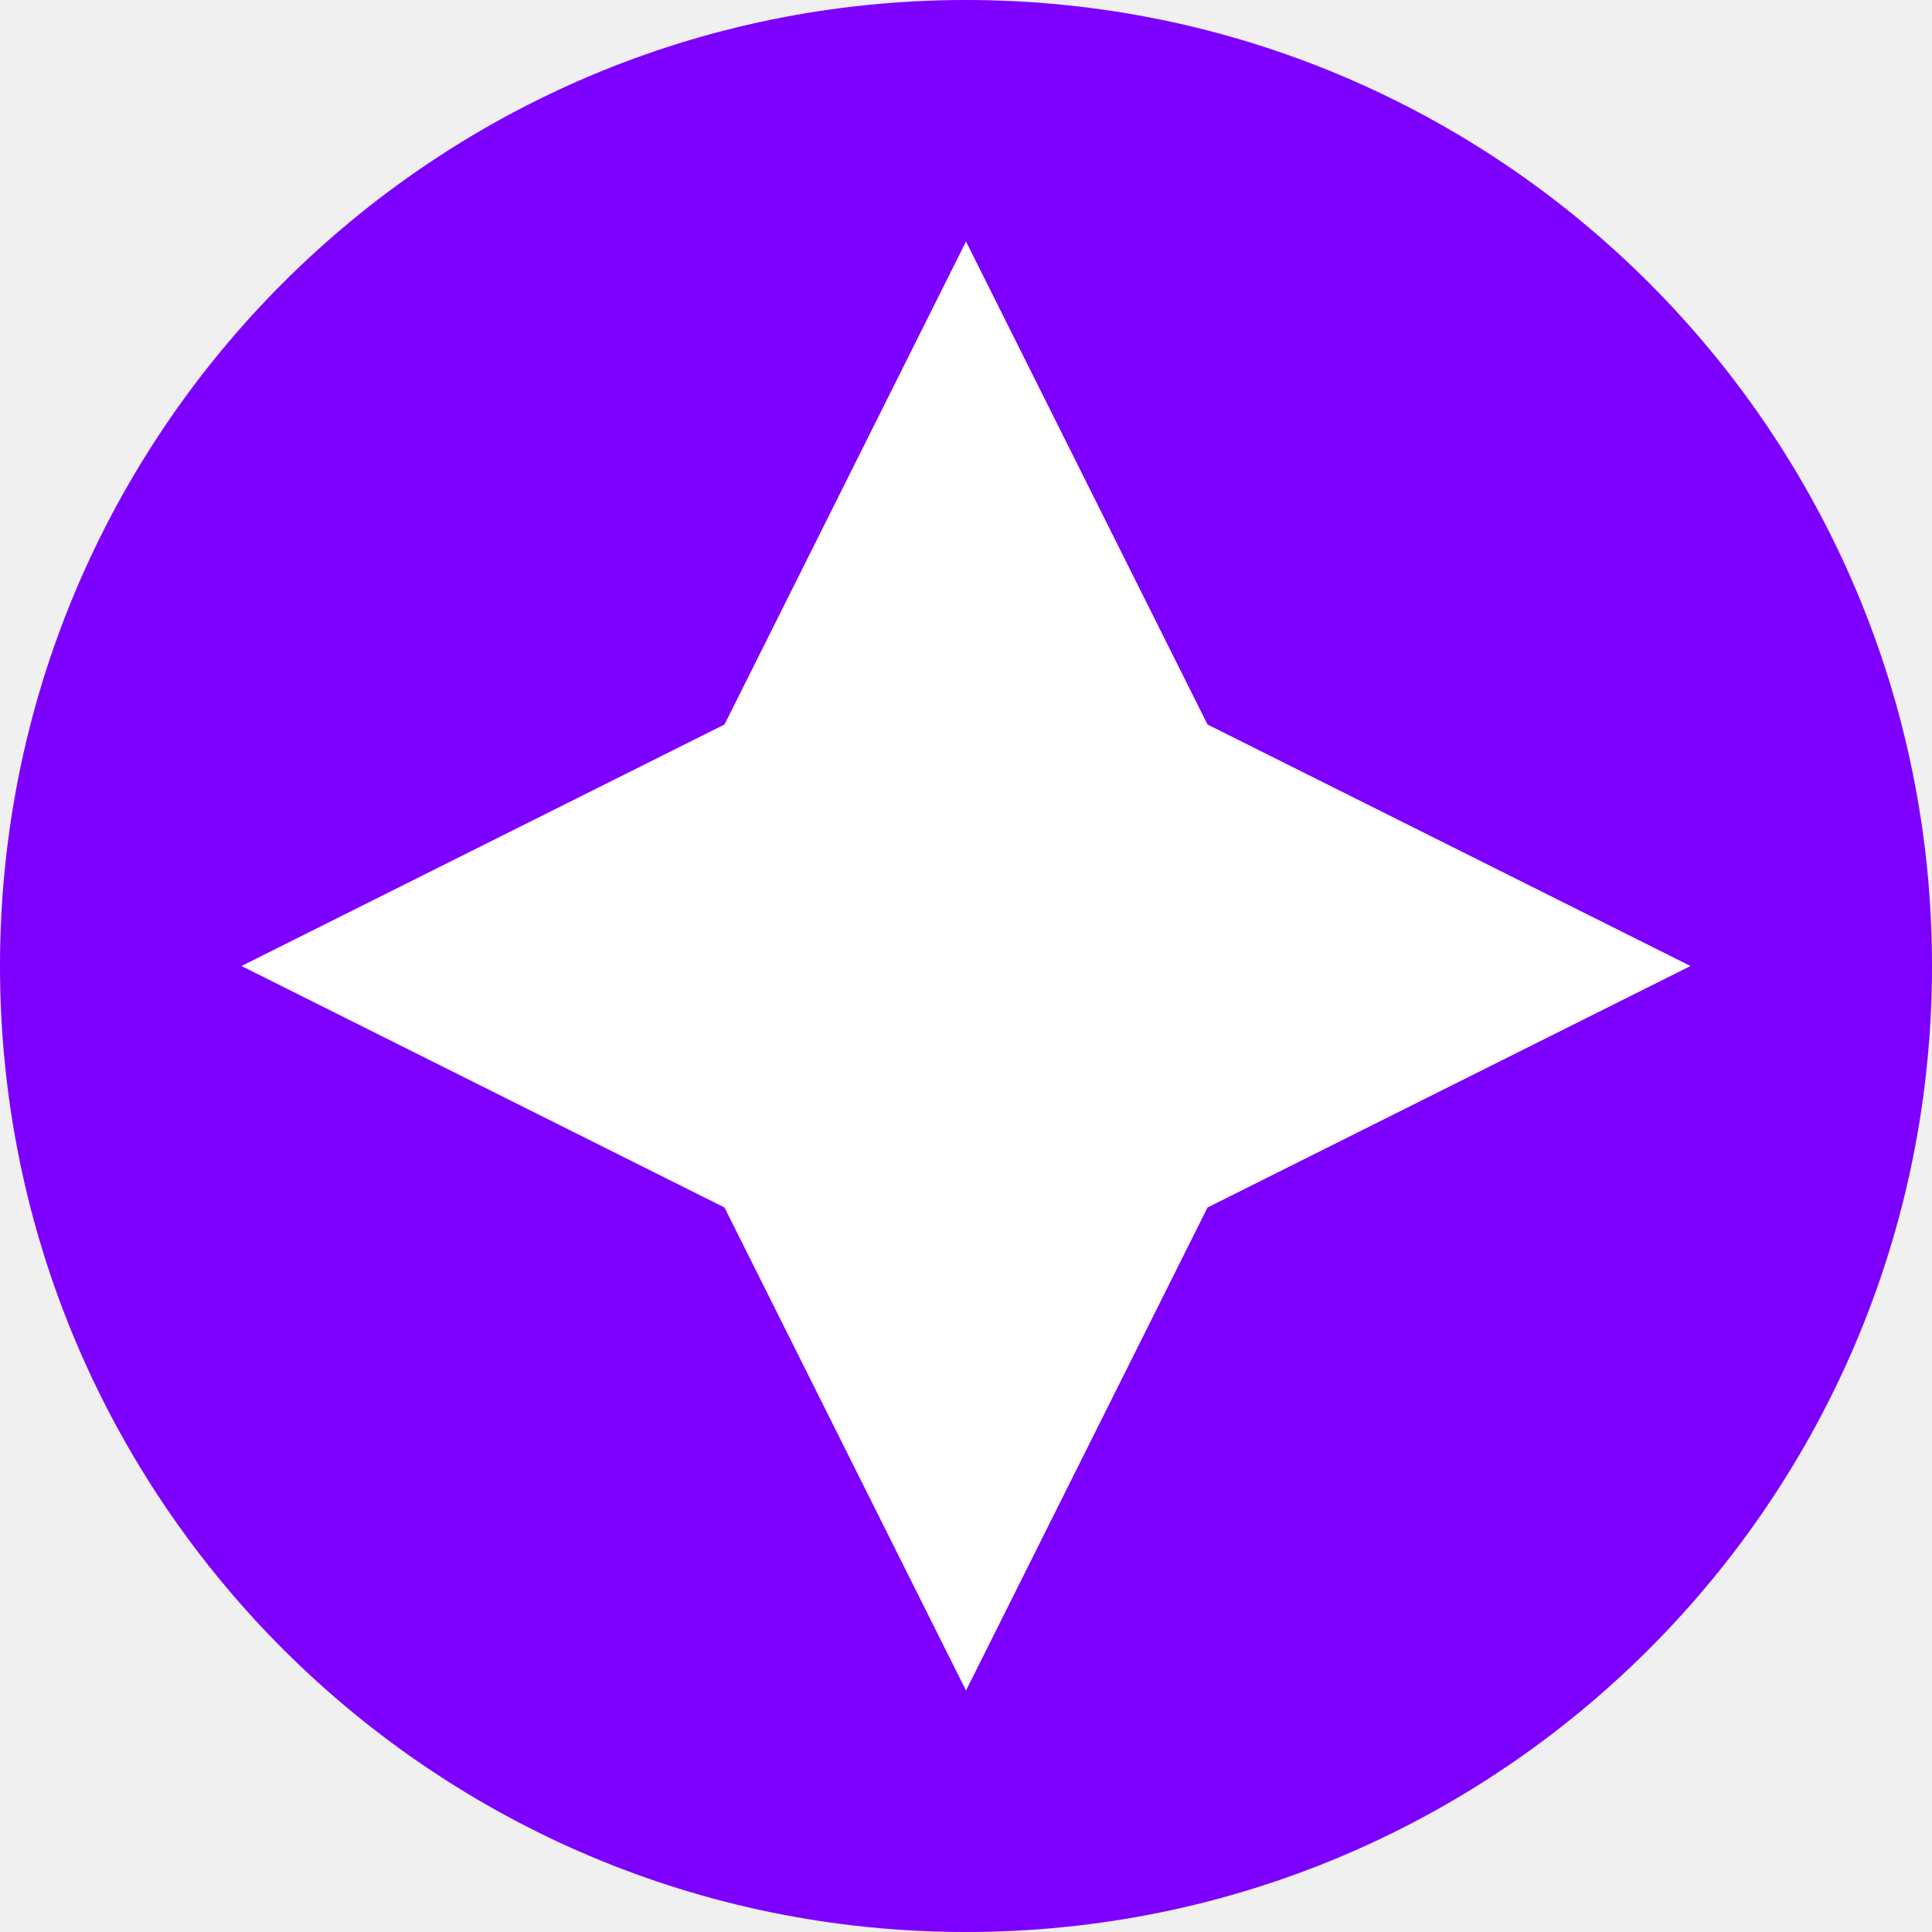
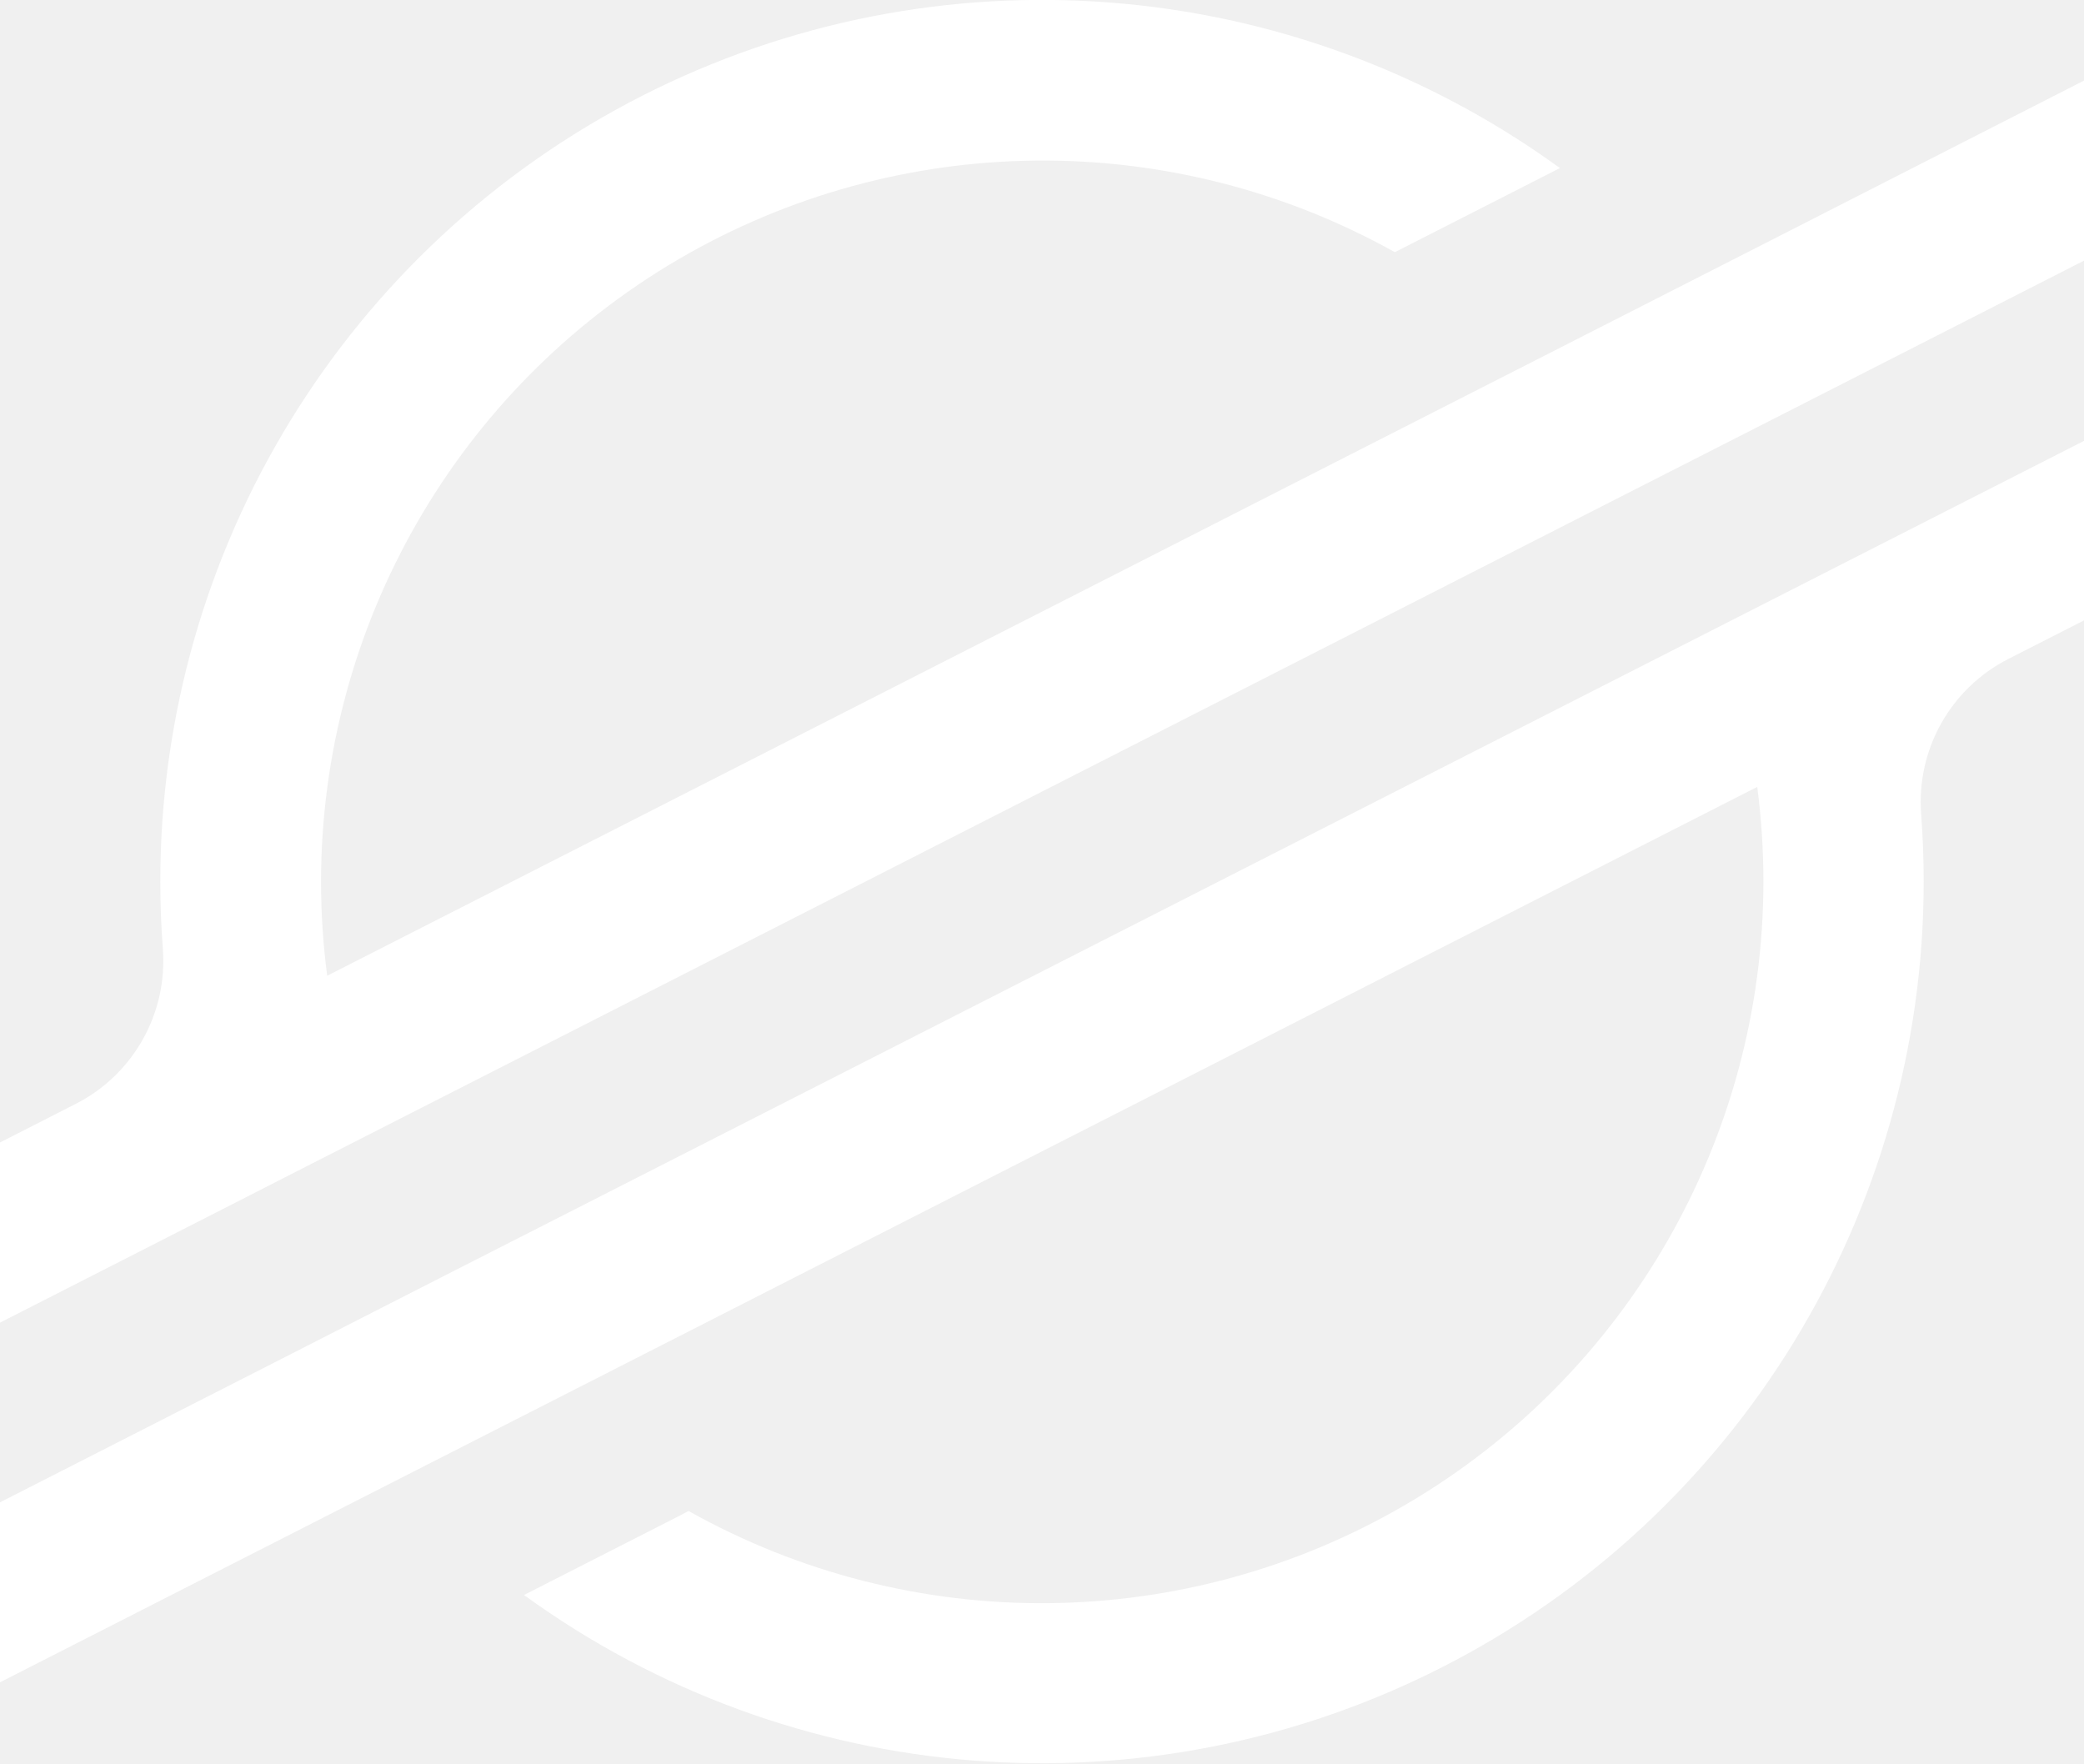
- <svg xmlns="http://www.w3.org/2000/svg" width="32" height="32" viewBox="0 0 32 32" fill="none">
-   <circle cx="16" cy="16" r="16" fill="#7D00FF" />
-   <path d="M16 4L20 12L28 16L20 20L16 28L12 20L4 16L12 12L16 4Z" fill="white" />
+ <svg xmlns="http://www.w3.org/2000/svg" viewBox="0 0 236.36 200">
+   <g id="Layer_2" data-name="Layer 2">
+     <g id="Layer_1-2" data-name="Layer 1">
+       <path d="M203,26.16l-28.46,14.5-137.43,70a82.49,82.49,0,0,1-.7-10.69A81.87,81.87,0,0,1,158.2,28.6l16.29-8.3,2.43-1.24A100,100,0,0,0,18.18,100q0,3.82.29,7.61a18.19,18.19,0,0,1-9.88,17.58L0,129.57V150l25.29-12.89,0,0,8.19-4.18,8.07-4.11v0L186.43,55l16.28-8.29,33.65-17.15V9.14Z" style="fill: white;" />
+       <path d="M236.36,50,49.78,145,33.5,153.31,0,170.38v20.41l33.27-16.95,28.46-14.5L199.3,89.24A83.45,83.45,0,0,1,200,100,81.87,81.87,0,0,1,78.09,171.36l-1,.53-17.66,9A100,100,0,0,0,218.18,100c0-2.57-.1-5.14-.29-7.68a18.2,18.2,0,0,1,9.87-17.58l8.6-4.38Z" style="fill: white;" />
+     </g>
+   </g>
</svg>
